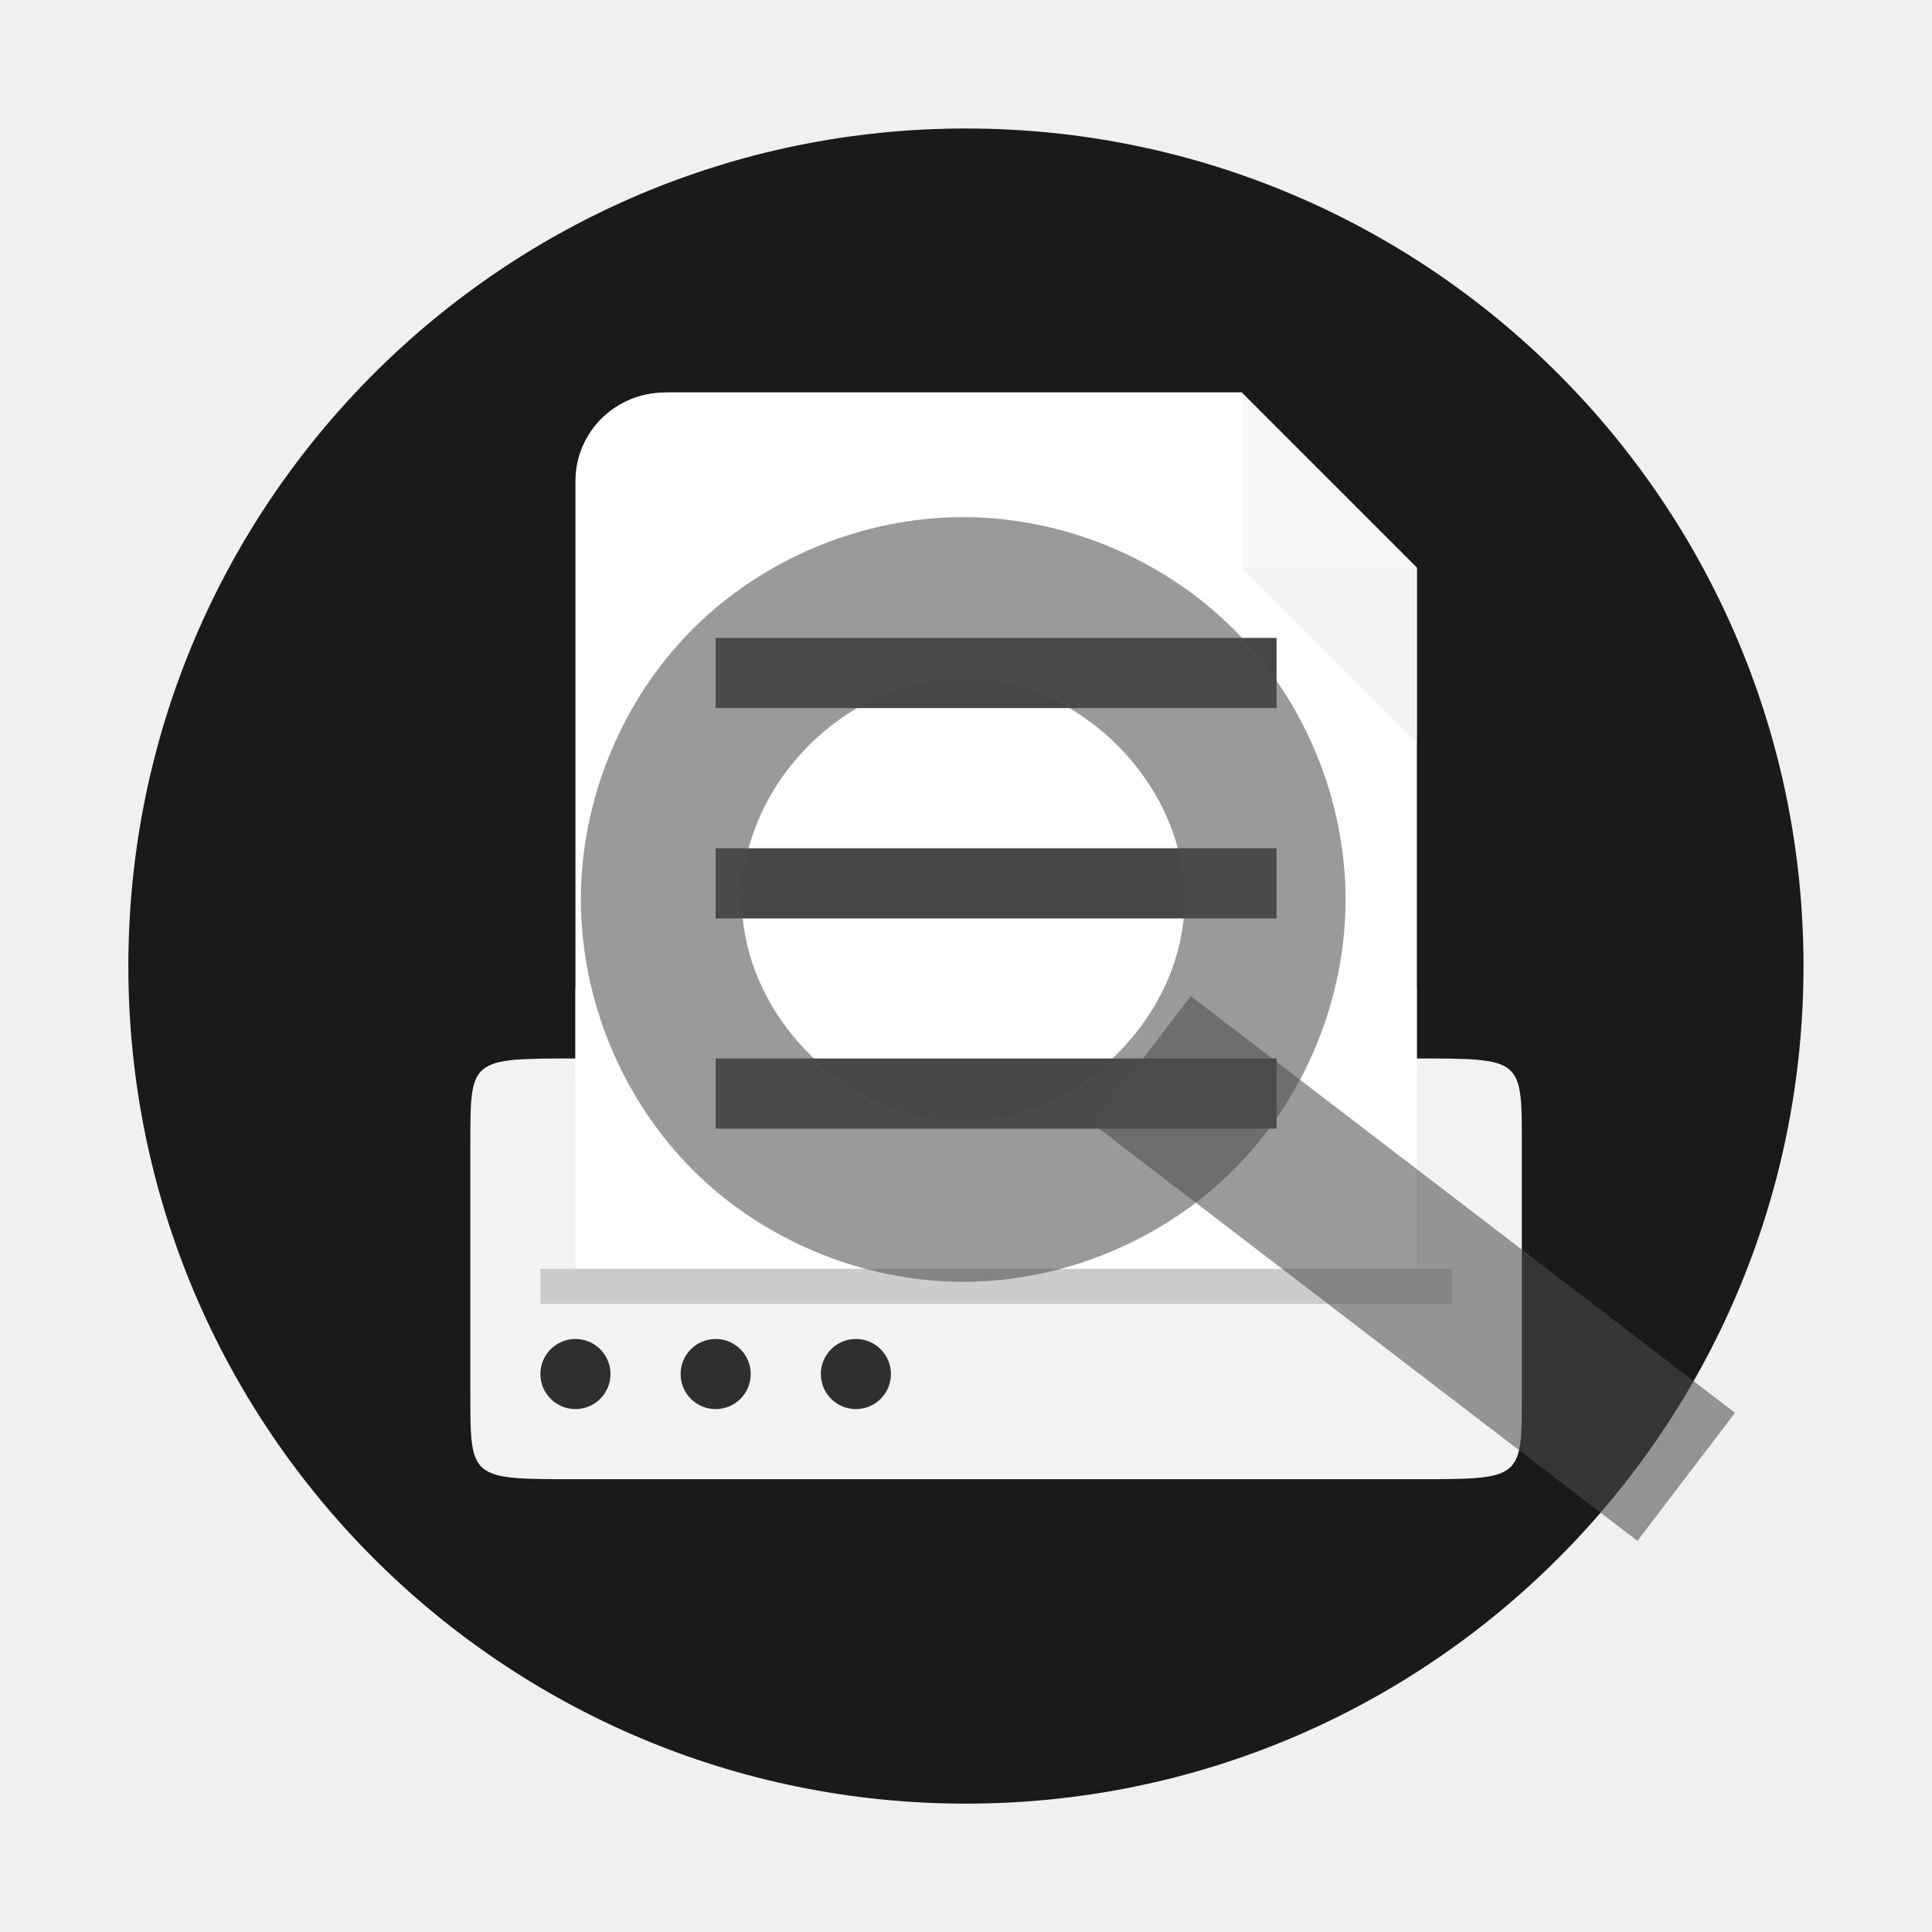
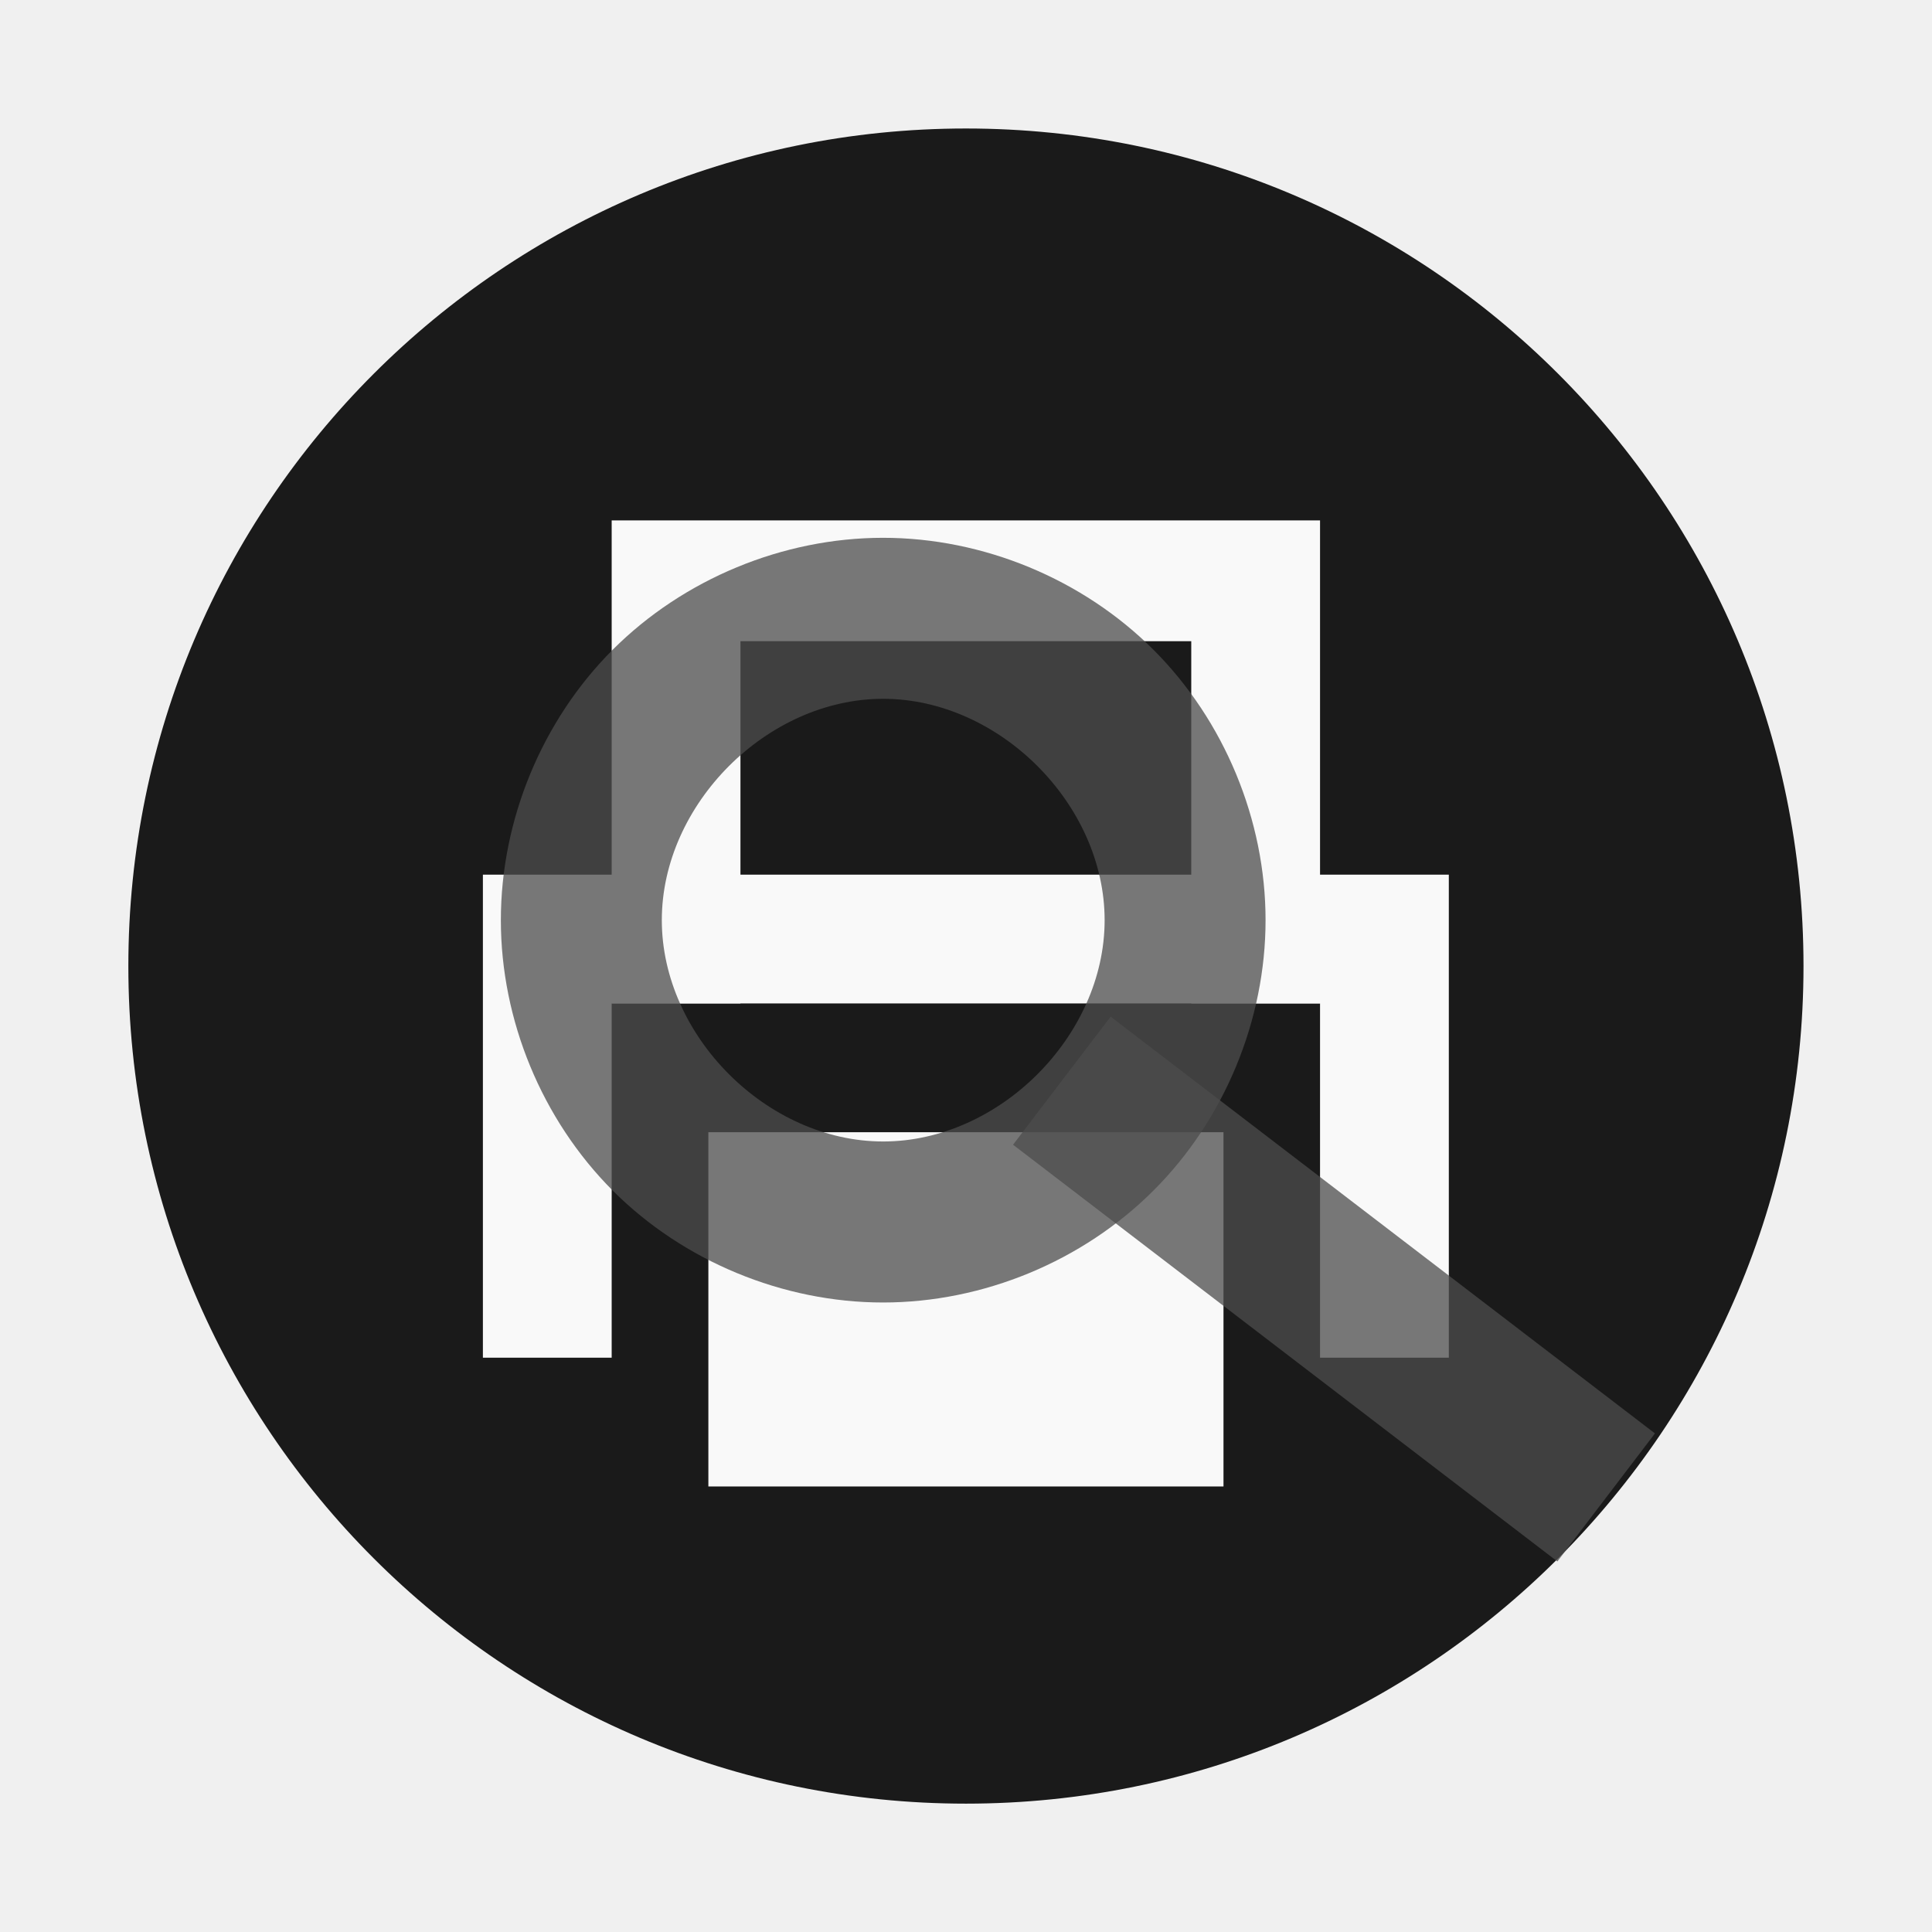
<svg xmlns="http://www.w3.org/2000/svg" xmlns:xlink="http://www.w3.org/1999/xlink" width="48" viewBox="0 0 13.547 13.547" height="48" id="svg2" version="1.1">
  <defs id="defs4">
    <linearGradient id="linearGradient3922">
      <stop style="stop-color:#004455;stop-opacity:1;" offset="0" id="stop3924" />
      <stop style="stop-color:#005b72;stop-opacity:1;" offset="1" id="stop3926" />
    </linearGradient>
    <clipPath clipPathUnits="userSpaceOnUse" id="clipPath6">
      <rect width="20" x="1" y="1" rx="2" height="20" style="fill:#fff;fill-rule:evenodd" id="rect8" />
    </clipPath>
    <clipPath clipPathUnits="userSpaceOnUse" id="clipPath10">
      <rect width="84" x="6" y="6" rx="6" height="84" style="fill:#fff" id="rect12" />
    </clipPath>
    <clipPath clipPathUnits="userSpaceOnUse" id="clipPath14">
      <path d="M 54.1,12.5 12.9,54.7 C -2.7,70.3 23,69 32.3,74.9 36.6,77.7 18.5,81.3 22.2,85 c 3.6,3.7 21.7,7.1 25.3,10.7 3.6,3.7 -7.3,7.6 -3.7,11.3 3.5,3.7 11.9,0.2 13.4,8.6 1.1,6.2 15.4,3.1 21.8,-2.2 4,-3.4 -6.9,-3.4 -3.3,-7.1 9,-9.1 17,-4.1 20.3,-12.5 1.8,-4.5 -13.6,-7.7 -9.5,-10.6 9.8,-6.9 45.8,-10.4 29.2,-27 L 73,12.5 c -5.3,-5 -14,-5 -18.9,0 z m -9.9,64.7 c 0.9,0 30.8,4 19.3,7.1 -4.4,1.2 -24.6,-7.1 -19.3,-7.1 z m 57.2,16.6 c 0,2.1 16.3,3.3 15.4,-0.5 -1.3,-6.4 -13.6,-5.9 -15.4,0.5 z m -69.5,11.1 c 3.7,3.2 9.3,-0.7 11.1,-5.2 -3.6,-4.7 -16.9,0.3 -11.1,5.2 z m 67.5,-6.7 c -4.6,4.2 0.8,8.6 5.3,5.7 1.2,-0.8 -0.1,-4.7 -5.3,-5.7 z" id="path16" />
    </clipPath>
    <clipPath clipPathUnits="userSpaceOnUse" id="clipPath18">
      <rect width="96" x="-100" y="-0" height="96" style="fill:#fff" id="rect20" />
    </clipPath>
    <clipPath clipPathUnits="userSpaceOnUse" id="clipPath22">
      <path d="M 95.311,352.545 L 476.403,352.545 L 476.403,71.423 L 95.311,71.423 L 95.311,352.545 z" id="path24" />
    </clipPath>
    <clipPath clipPathUnits="userSpaceOnUse" id="clipPath26">
      <path d="M 93.311,354.545 L 478.511,354.545 L 478.511,69.185 L 93.311,69.185 L 93.311,354.545 z" id="path28" />
    </clipPath>
    <clipPath clipPathUnits="userSpaceOnUse" id="clipPath30">
      <path d="M 93.311,69.185 L 478.511,69.185 L 478.511,354.545 L 93.311,354.545 L 93.311,69.185 z" id="path32" />
    </clipPath>
    <clipPath clipPathUnits="userSpaceOnUse" id="clipPath34">
      <path d="M 92.311,355.545 L 479.511,355.545 L 479.511,68.185 L 92.311,68.185 L 92.311,355.545 z" id="path36" />
    </clipPath>
    <linearGradient xlink:href="#linearGradient2251" id="linearGradient2258" x1="21.5" y1="43.467" x2="21.5" y2="47.533" gradientUnits="userSpaceOnUse" />
    <linearGradient id="linearGradient2251">
      <stop style="stop-color:#729fcf;stop-opacity:1;" offset="0" id="stop2253" />
      <stop style="stop-color:#729fcf;stop-opacity:0;" offset="1" id="stop2255" />
    </linearGradient>
    <linearGradient gradientTransform="matrix(0.13,0,0,0.14103,2.41492,-32.46617)" xlink:href="#linearGradient3896" id="linearGradient3006" x1="5.304" gradientUnits="userSpaceOnUse" x2="61.748" />
    <linearGradient id="linearGradient3896">
      <stop offset="0" style="stop-color:#5dac12" id="stop9" />
      <stop offset="1" style="stop-color:#76c925" id="stop11" />
    </linearGradient>
    <linearGradient xlink:href="#linearGradient6963-199-896" id="linearGradient6457" gradientUnits="userSpaceOnUse" gradientTransform="matrix(4.895429,-1.308641,1.162353,4.376181,-614.6354,-97.40367)" x1="15.194" y1="13.019" x2="14.486" y2="26.072" />
    <linearGradient id="linearGradient6963-199-896">
      <stop offset="0" id="stop7684" style="stop-color:#a2c6ff;stop-opacity:1" />
      <stop offset="1" id="stop7686" style="stop-color:#9f7e42;stop-opacity:1" />
    </linearGradient>
    <linearGradient id="linearGradient2911-613-519">
      <stop offset="0" id="stop7648" style="stop-color:#ffffe0;stop-opacity:1;" />
      <stop offset="1" id="stop7650" style="stop-color:#ffe588;stop-opacity:0;" />
    </linearGradient>
    <linearGradient id="linearGradient2911-198-956">
      <stop offset="0" id="stop7654" style="stop-color:#ffffe0;stop-opacity:1;" />
      <stop offset="1" id="stop7656" style="stop-color:#ffe588;stop-opacity:0;" />
    </linearGradient>
    <linearGradient id="linearGradient2911-977-39">
      <stop offset="0" id="stop7660" style="stop-color:#ffffe0;stop-opacity:1;" />
      <stop offset="1" id="stop7662" style="stop-color:#ffe588;stop-opacity:0;" />
    </linearGradient>
    <linearGradient xlink:href="#linearGradient2782-839-396" id="linearGradient7090" gradientUnits="userSpaceOnUse" gradientTransform="matrix(4.903656,0,0,4.38167,-363.5711,-134.9159)" x1="20" y1="13.577" x2="17.27" y2="32.699" />
    <linearGradient id="linearGradient2782-839-396">
      <stop offset="0" id="stop7582" style="stop-color:#8dc5ff;stop-opacity:1" />
      <stop offset="1" id="stop7584" style="stop-color:#f2c600;stop-opacity:1" />
    </linearGradient>
    <linearGradient xlink:href="#linearGradient6963-199-896-0" id="linearGradient6457-9" gradientUnits="userSpaceOnUse" gradientTransform="matrix(4.895429,-1.308641,1.162353,4.376181,-614.6354,-97.40367)" x1="15.194" y1="13.019" x2="14.486" y2="26.072" />
    <linearGradient id="linearGradient6963-199-896-0">
      <stop offset="0" id="stop7684-1" style="stop-color:#a2c6ff;stop-opacity:1" />
      <stop offset="1" id="stop7686-7" style="stop-color:#9f7e42;stop-opacity:1" />
    </linearGradient>
    <filter color-interpolation-filters="sRGB" id="filter4151" height="1.585" y="-0.292" width="1.762" x="-0.381">
      <feGaussianBlur id="feGaussianBlur4153" stdDeviation="1.125" />
    </filter>
    <filter color-interpolation-filters="sRGB" id="filter4143" height="1.593" y="-0.297" width="1.748" x="-0.374">
      <feGaussianBlur id="feGaussianBlur4145" stdDeviation="1.142" />
    </filter>
  </defs>
  <g style="fill-rule:evenodd" id="g38">
    <rect width="11.746" x=".9" y=".901" rx="5.873" height="11.746" style="fill:#1a1a1a;stroke-width:0.028;stroke-miterlimit:4;stroke-dasharray:none;stroke:none;stroke-opacity:1;fill-opacity:1" id="rect42" />
    <g transform="matrix(0.1153163,0,0,0.1153163,3.921162,3.889845)" id="layer1" style="fill:#1a1a1a" />
    <g id="g3389" style="fill:#1a1a1a;stroke:#f9f9f9;stroke-linejoin:round" transform="matrix(0.9363922,0.01779363,-0.01779363,0.9363922,0.5879552,0.3923823)">
      <g id="g3393" style="fill-opacity:0;stroke-width:0.589;fill:#1a1a1a" />
    </g>
-     <path style="fill:#f2f2f2;fill-opacity:1;fill-rule:evenodd" d="m 4.035,7.422 5.899,0 c 0.737,0 0.737,0 0.737,0.59 l 0,1.77 c 0,0.59 0,0.59 -0.737,0.59 l -5.899,0 c -0.737,0 -0.737,0 -0.737,-0.59 l 0,-1.77 c 0,-0.59 0,-0.59 0.737,-0.59 z" id="path24-4" />
-     <path style="fill:#ffffff;fill-opacity:1;stroke:none" d="m 4.665,2.752 c -0.35,0 -0.63,0.277 -0.63,0.622 l 0,4.163 c 0,0.346 0.28,0.622 0.63,0.622 l 4.64,0 c 0.35,0 0.63,-0.277 0.63,-0.622 l 0,-3.557 -1.229,-1.229 -4.04,0 z" id="rect3118" />
-     <path style="opacity:0.9;fill:#1a1a1a;fill-opacity:1;stroke:none" id="path3847" d="m -105.219,18.389 a 3.881,4.6 0 1 1 -7.762,0 3.881,4.6 0 1 1 7.762,0 z" transform="matrix(0.06333559,0,0,0.05343942,10.94486,8.651894)" />
-     <path transform="matrix(0.06333559,0,0,0.05343942,11.92808,8.651894)" d="m -105.219,18.389 a 3.881,4.6 0 1 1 -7.762,0 3.881,4.6 0 1 1 7.762,0 z" id="path3849" style="opacity:0.9;fill:#1a1a1a;fill-opacity:1;stroke:none" />
-     <path style="opacity:0.9;fill:#1a1a1a;fill-opacity:1;stroke:none" id="path3851" d="m -105.219,18.389 a 3.881,4.6 0 1 1 -7.762,0 3.881,4.6 0 1 1 7.762,0 z" transform="matrix(0.06333559,0,0,0.05343942,12.91131,8.651894)" />
-     <rect style="fill:#ffffff;fill-opacity:1;stroke:none" id="rect3888" width="5.899" height="1.966" x="4.035" y="6.931" />
-     <rect style="fill:#cccccc;fill-opacity:1;stroke:none" id="rect3826" width="6.391" height="0.246" x="3.789" y="8.897" />
-     <rect style="opacity:0.9;fill:#333333;fill-opacity:1;stroke:none" id="rect3841" width="3.933" height="0.492" x="5.018" y="4.473" />
-     <rect y="5.948" x="5.018" height="0.492" width="3.933" id="rect3843" style="opacity:0.9;fill:#333333;fill-opacity:1;stroke:none" />
-     <rect style="opacity:0.9;fill:#333333;fill-opacity:1;stroke:none" id="rect3845-0" width="3.933" height="0.492" x="5.018" y="7.422" />
-     <path style="fill:#f9f9f9;fill-opacity:1;stroke:none" d="m 8.705,2.752 0,1.229 1.229,0 z" id="path3892" />
-     <path id="path3894" d="m 9.934,5.21 0,-1.229 -1.229,0 z" style="fill:#f2f2f2;fill-opacity:1;stroke:none" />
    <rect y="3.626" x="4.073" height="8.467" width="8.467" id="rect3274" style="fill:none;stroke:none" />
-     <rect y="3.626" x="4.073" height="5.362" width="5.362" id="rect3276" style="fill:none;stroke:none" />
-     <path style="fill:#4d4d4d;fill-opacity:1;fill-rule:evenodd;stroke:none;opacity:0.566" d="m 6.753,3.626 c -0.702,4.16e-5 -1.4,0.289 -1.896,0.785 -0.496,0.496 -0.784,1.194 -0.784,1.896 0,0.702 0.288,1.399 0.784,1.896 0.496,0.496 1.194,0.785 1.896,0.785 0.702,4.14e-5 1.4,-0.289 1.896,-0.785 0.497,-0.496 0.786,-1.194 0.786,-1.896 0,-0.702 -0.289,-1.399 -0.786,-1.896 C 8.153,3.915 7.455,3.626 6.753,3.626 z m 5.65e-4,1.129 c 0.813,-4.82e-5 1.553,0.739 1.553,1.552 0,0.813 -0.74,1.552 -1.553,1.552 -0.813,-4.82e-5 -1.552,-0.74 -1.552,-1.552 0,-0.813 0.739,-1.552 1.552,-1.552 z" id="path3296" />
-     <path transform="matrix(0.2822222,0,0,0.2822222,-123.1282,-127.871)" d="m 462.214,482.934 a 2.001,2 0 1 1 -4.003,0 2.001,2 0 1 1 4.003,0 z" id="path3298" style="fill:none;stroke:none" />
-     <rect style="fill:#4d4d4d;fill-opacity:1;fill-rule:evenodd;stroke:none;opacity:0.566" id="rect3302" width="1.129" height="4.807" x="-1.599" y="10.874" transform="matrix(0.6060933,-0.7953936,0.7940046,0.6079117,0,0)" />
+     <path style="fill:#f9f9f9;fill-rule:evenodd;stroke:none" d="m 4.289,3.649 0,3.387 0.903,0 0,-2.54 3.161,0 0,2.54 0.903,0 0,-3.387 z" id="rect3282" />
+     <path style="fill:#f9f9f9;fill-rule:evenodd;stroke:none" d="m 3.386,6.133 0,3.387 0.903,0 0,-2.484 4.967,0 0,2.484 0.903,0 0,-3.387 -6.773,0 z" id="rect3272" />
+     <rect style="fill:#f9f9f9;fill-rule:evenodd;stroke:none" id="rect3274-3" width="3.612" height="2.484" x="4.967" y="7.939" />
+     <path style="fill:#4d4d4d;fill-opacity:0.749;fill-rule:evenodd;stroke:none" d="m 6.192,3.771 c -0.702,4.16e-5 -1.4,0.289 -1.896,0.785 -0.496,0.496 -0.784,1.194 -0.784,1.896 0,0.702 0.288,1.399 0.784,1.896 0.496,0.496 1.194,0.785 1.896,0.785 0.702,4.2e-5 1.4,-0.289 1.896,-0.785 0.497,-0.496 0.786,-1.194 0.786,-1.896 0,-0.702 -0.289,-1.399 -0.786,-1.896 C 7.592,4.06 6.894,3.771 6.192,3.771 z m 5.65e-4,1.129 c 0.813,-4.82e-5 1.553,0.739 1.553,1.552 0,0.813 -0.74,1.552 -1.553,1.552 -0.813,-4.8e-5 -1.552,-0.74 -1.552,-1.552 0,-0.813 0.739,-1.552 1.552,-1.552 z" id="path3296" />
+     <rect style="fill:#4d4d4d;fill-opacity:0.749;fill-rule:evenodd;stroke:none" id="rect3302" width="1.129" height="4.807" x="-2.055" y="10.515" transform="matrix(0.6060932,-0.7953936,0.7940046,0.6079117,0,0)" />
  </g>
</svg>
